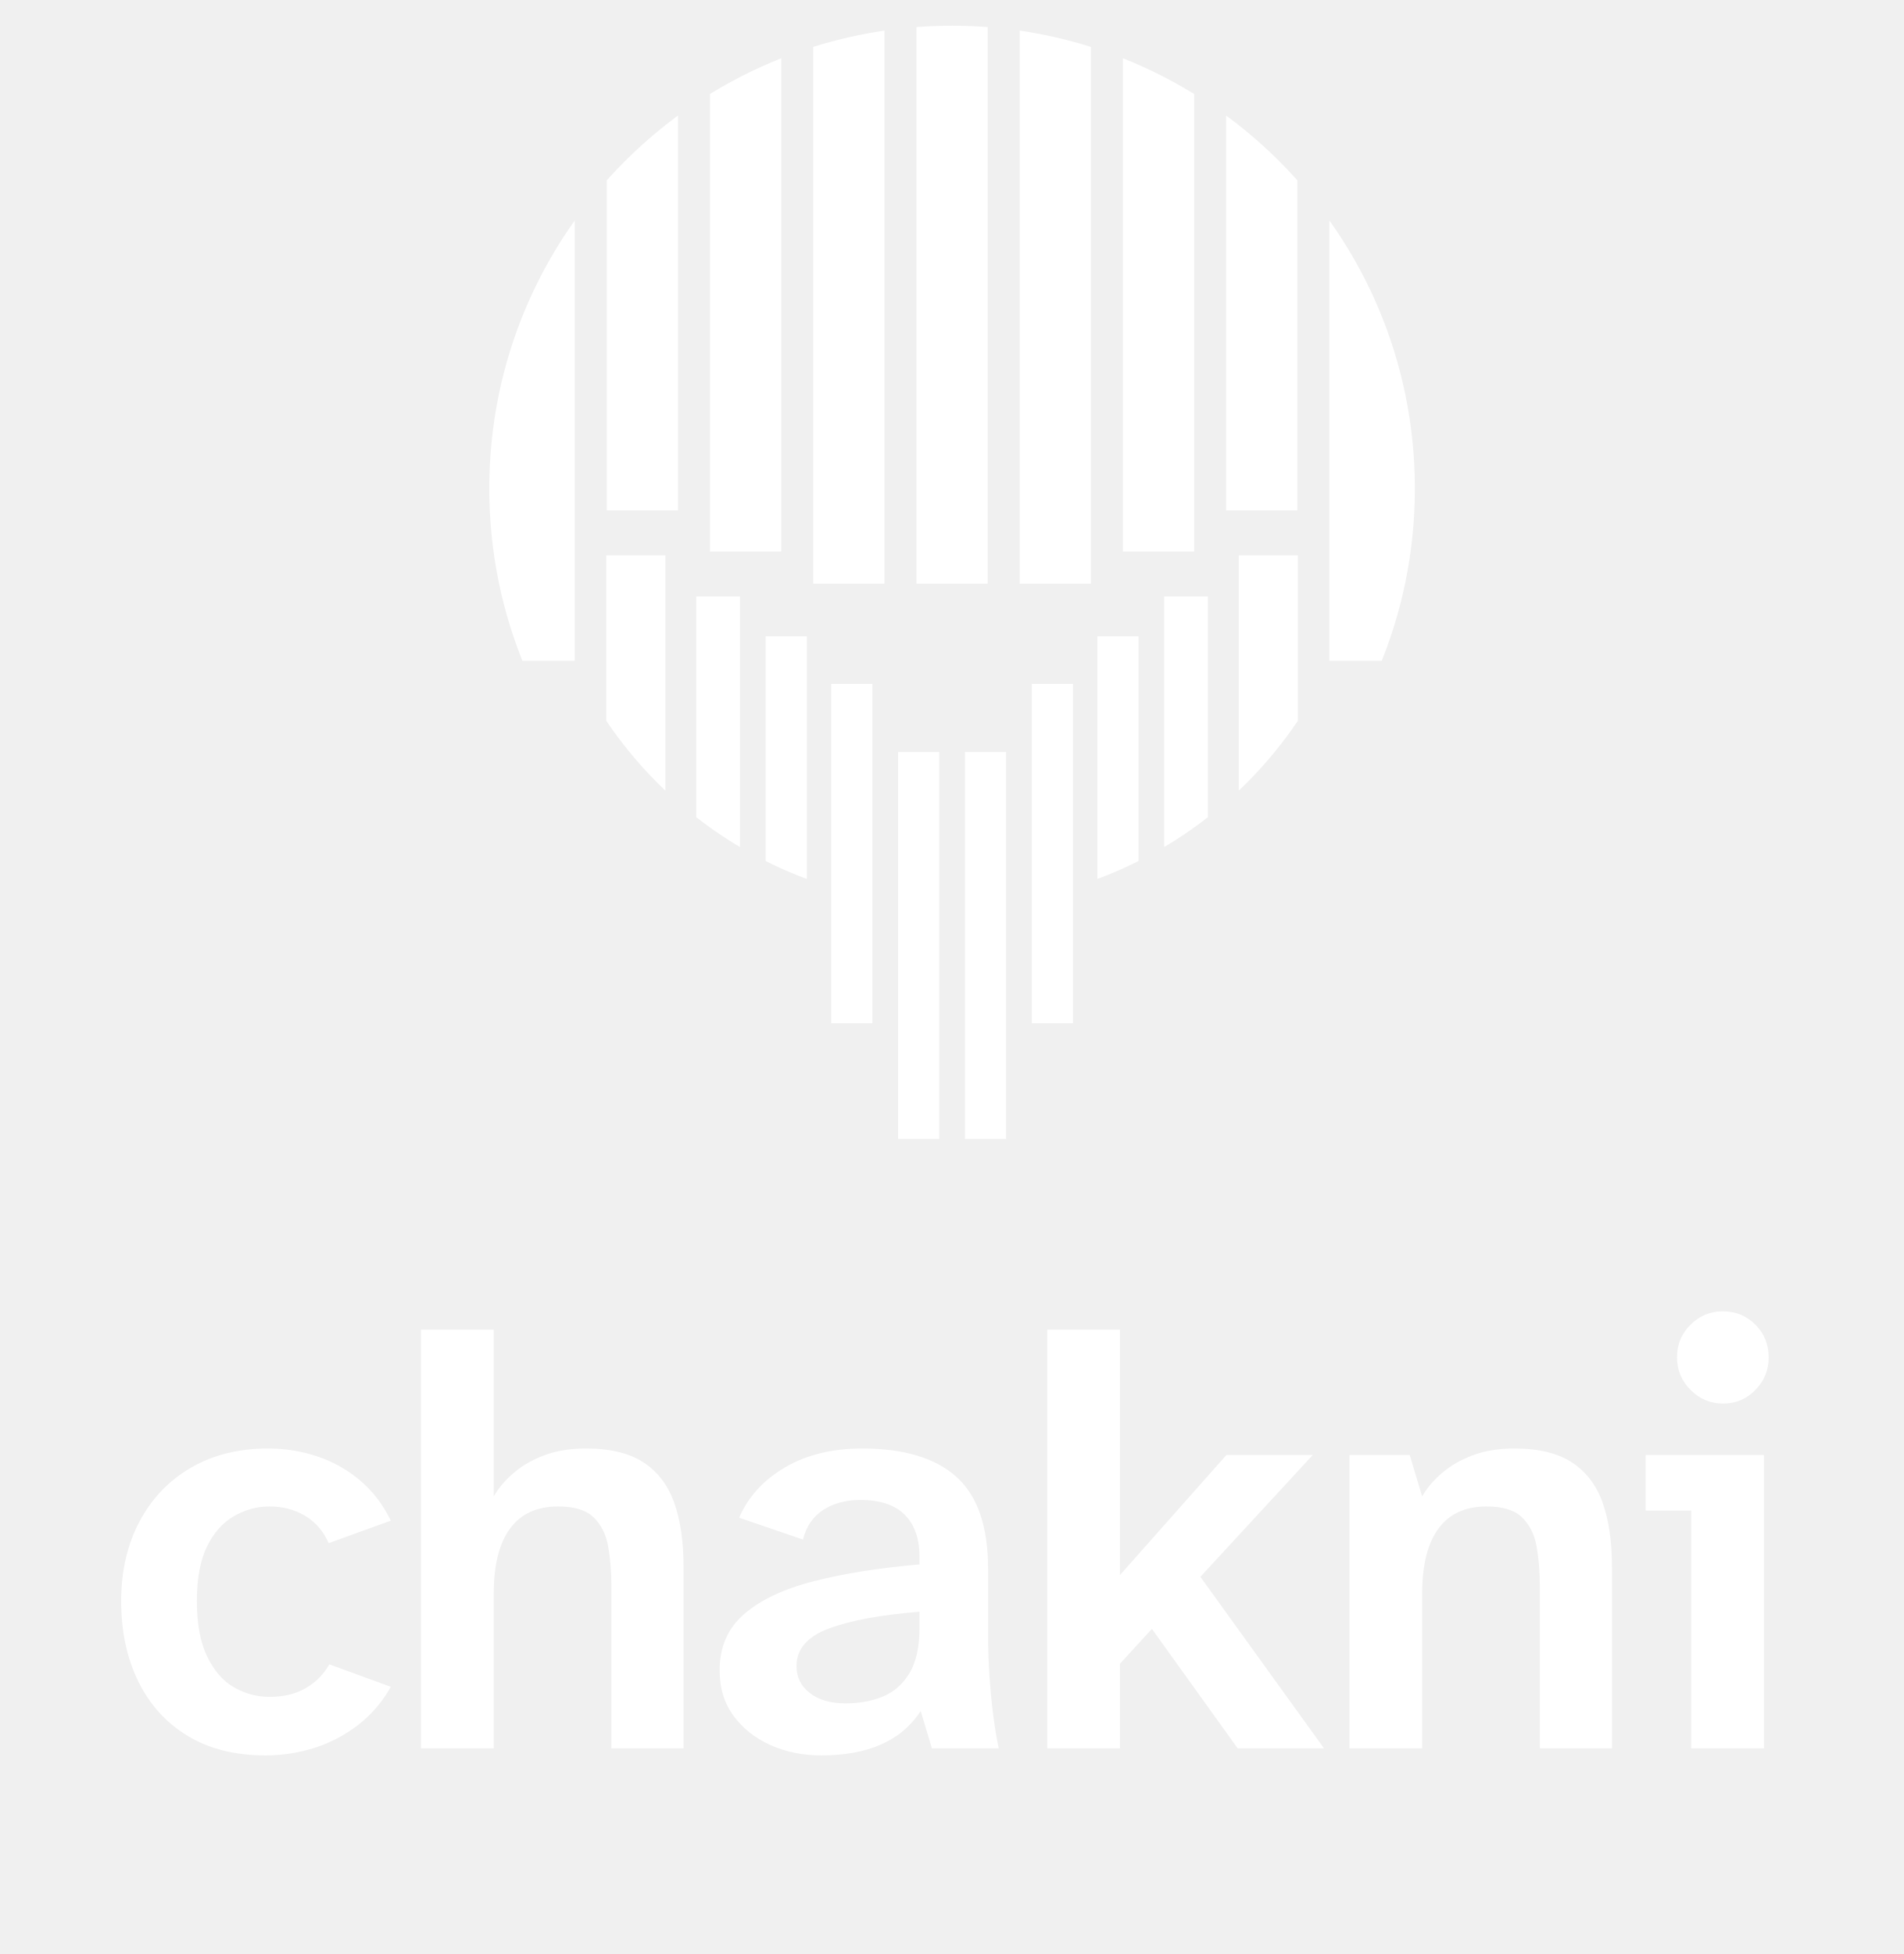
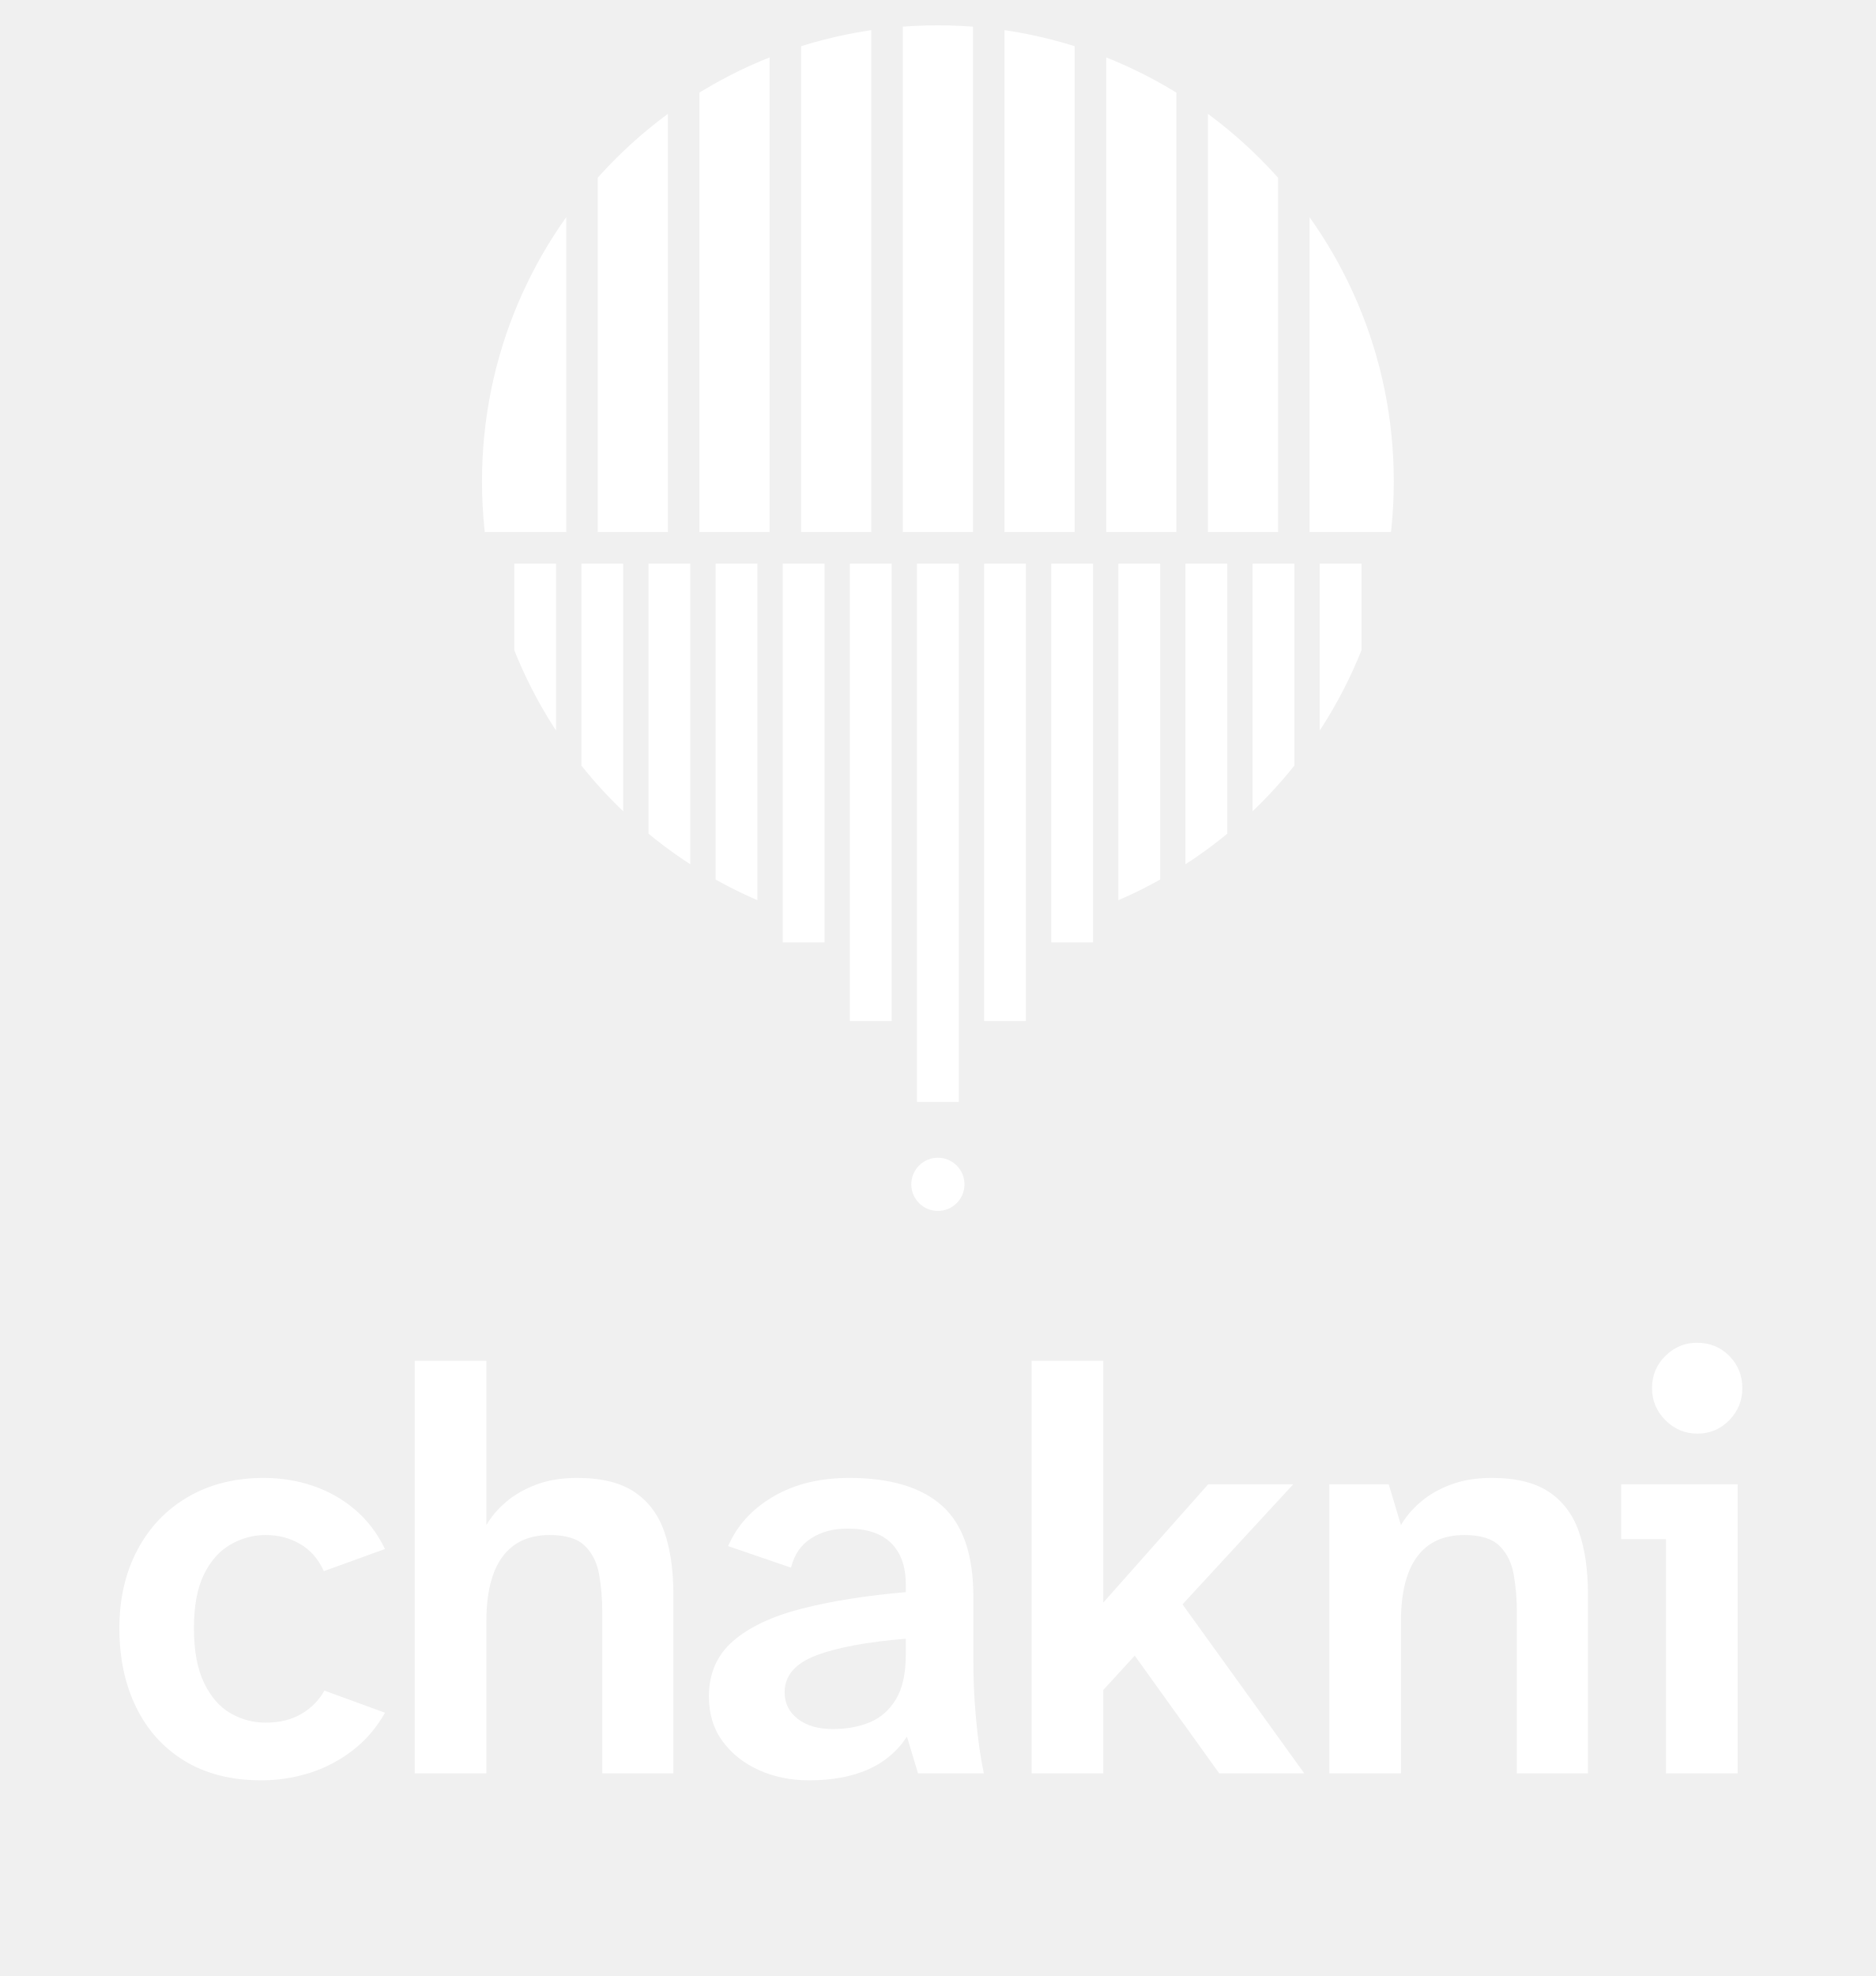
- <svg xmlns="http://www.w3.org/2000/svg" viewBox="0 0 148.1 152">
+ <svg xmlns="http://www.w3.org/2000/svg" viewBox="0 0 148.1 156">
  <g transform="translate(24.06 -2)">
    <defs>
      <clipPath id="t-whited">
        <circle cx="50" cy="40" r="36" />
      </clipPath>
-       <clipPath id="t-whitei">
-         <circle cx="50" cy="40" r="32.4" />
-       </clipPath>
    </defs>
    <g fill="#FFFFFF">
      <g clip-path="url(#t-whited)">
-         <rect x="0.00" y="0.00" width="20.65" height="53.40" />
-         <rect x="79.35" y="0.00" width="20.65" height="53.40" />
-         <rect x="23.14" y="0.00" width="5.54" height="41.70" />
-         <rect x="31.17" y="0.00" width="5.54" height="44.90" />
-         <rect x="39.20" y="0.00" width="5.54" height="47.40" />
-         <rect x="47.23" y="0.00" width="5.54" height="47.40" />
-         <rect x="55.26" y="0.00" width="5.54" height="47.40" />
-         <rect x="63.29" y="0.00" width="5.54" height="44.90" />
-         <rect x="71.32" y="0.00" width="5.54" height="41.70" />
+         <rect x="0.00" y="0.00" width="20.65" height="44.00" />
+         <rect x="79.35" y="0.00" width="20.65" height="44.00" />
+         <rect x="23.14" y="0.00" width="5.54" height="44.00" />
+         <rect x="31.17" y="0.00" width="5.54" height="44.00" />
+         <rect x="39.20" y="0.00" width="5.54" height="44.00" />
+         <rect x="47.23" y="0.00" width="5.54" height="44.00" />
+         <rect x="55.26" y="0.00" width="5.54" height="44.00" />
+         <rect x="63.29" y="0.00" width="5.54" height="44.00" />
+         <rect x="71.32" y="0.00" width="5.54" height="44.00" />
+         <rect x="11.25" y="46.50" width="3.30" height="60.00" />
+         <rect x="16.55" y="46.50" width="3.30" height="60.00" />
+         <rect x="21.85" y="46.50" width="3.30" height="60.00" />
+         <rect x="27.15" y="46.50" width="3.30" height="60.00" />
+         <rect x="32.45" y="46.50" width="3.30" height="60.00" />
+         <rect x="64.25" y="46.50" width="3.30" height="60.00" />
+         <rect x="69.55" y="46.50" width="3.30" height="60.00" />
+         <rect x="74.85" y="46.50" width="3.30" height="60.00" />
+         <rect x="80.15" y="46.50" width="3.30" height="60.00" />
+         <rect x="85.45" y="46.50" width="3.30" height="60.00" />
      </g>
-       <g clip-path="url(#t-whitei)">
-         <rect x="23.10" y="45.20" width="4.60" height="54.80" />
-         <rect x="72.30" y="45.20" width="4.60" height="54.80" />
-         <rect x="30.10" y="48.40" width="3.40" height="51.60" />
-         <rect x="66.50" y="48.40" width="3.40" height="51.60" />
-         <rect x="35.50" y="51.50" width="3.20" height="48.50" />
-         <rect x="61.30" y="51.50" width="3.20" height="48.50" />
-       </g>
-       <rect x="40.60" y="55.20" width="3.20" height="26.40" />
-       <rect x="56.20" y="55.20" width="3.20" height="26.40" />
-       <rect x="45.80" y="60.50" width="3.20" height="30.10" />
-       <rect x="51.00" y="60.50" width="3.20" height="30.10" />
+       <rect x="37.75" y="46.50" width="3.30" height="29.90" />
+       <rect x="43.05" y="46.50" width="3.30" height="36.11" />
+       <rect x="48.35" y="46.50" width="3.30" height="42.50" />
+       <rect x="53.65" y="46.50" width="3.30" height="36.11" />
+       <rect x="58.95" y="46.50" width="3.30" height="29.90" />
+       <circle cx="50" cy="95.50" r="2.1" />
    </g>
  </g>
-   <g transform="translate(8.00 136)">
+   <g transform="translate(8.00 140)">
    <path d="M12.65 0.552Q9.108 0.552 6.601 -0.966Q4.094 -2.484 2.76 -5.198Q1.426 -7.912 1.426 -11.454Q1.426 -14.95 2.852 -17.641Q4.278 -20.332 6.854 -21.827Q9.43 -23.322 12.834 -23.322Q14.858 -23.322 16.698 -22.701Q18.538 -22.08 20.01 -20.838Q21.482 -19.596 22.402 -17.71L17.572 -15.962Q16.928 -17.388 15.709 -18.101Q14.49 -18.814 12.972 -18.814Q11.5 -18.814 10.189 -18.055Q8.878 -17.296 8.096 -15.686Q7.314 -14.076 7.314 -11.454Q7.314 -8.786 8.119 -7.13Q8.924 -5.474 10.212 -4.738Q11.5 -4.002 12.972 -4.002Q14.628 -4.002 15.801 -4.692Q16.974 -5.382 17.618 -6.532L22.402 -4.784Q21.39 -2.99 19.826 -1.794Q18.262 -0.598 16.422 -0.023Q14.582 0.552 12.65 0.552Z M24.748 0.0V-32.568H30.406V-19.596Q30.958 -20.562 31.947 -21.413Q32.936 -22.264 34.339 -22.793Q35.742 -23.322 37.582 -23.322Q40.434 -23.322 42.09 -22.218Q43.746 -21.114 44.459 -19.067Q45.172 -17.02 45.172 -14.122V0.0H39.56V-12.65Q39.56 -14.306 39.307 -15.709Q39.054 -17.112 38.18 -17.963Q37.306 -18.814 35.42 -18.814Q32.936 -18.814 31.671 -17.089Q30.406 -15.364 30.406 -12.006V0.0Z M55.89 0.552Q53.728 0.552 51.934 -0.253Q50.14 -1.058 49.059 -2.53Q47.978 -4.002 47.978 -6.072Q47.978 -8.786 49.887 -10.442Q51.796 -12.098 55.292 -12.995Q58.788 -13.892 63.526 -14.306V-14.904Q63.526 -17.02 62.376 -18.17Q61.226 -19.32 58.926 -19.32Q57.224 -19.32 56.028 -18.538Q54.832 -17.756 54.464 -16.238L49.496 -17.94Q50.554 -20.378 53.061 -21.85Q55.568 -23.322 59.064 -23.322Q63.94 -23.322 66.401 -21.114Q68.862 -18.906 68.862 -13.938V-8.786Q68.862 -7.13 68.977 -5.497Q69.092 -3.864 69.276 -2.461Q69.46 -1.058 69.69 0.0H64.492L63.618 -2.898Q62.468 -1.15 60.536 -0.299Q58.604 0.552 55.89 0.552ZM57.776 -3.496Q59.386 -3.496 60.674 -4.025Q61.962 -4.554 62.744 -5.842Q63.526 -7.13 63.526 -9.384V-10.626Q58.972 -10.258 56.465 -9.315Q53.958 -8.372 53.958 -6.394Q53.958 -5.106 54.993 -4.301Q56.028 -3.496 57.776 -3.496Z M73.462 0.0V-32.568H79.12V-13.478L87.4 -22.816H94.116L85.376 -13.34L94.99 0.0H88.274L81.604 -9.292L79.12 -6.578V0.0Z M96.968 0.0V-22.816H101.66L102.626 -19.596Q103.178 -20.562 104.167 -21.413Q105.156 -22.264 106.559 -22.793Q107.962 -23.322 109.802 -23.322Q112.654 -23.322 114.31 -22.218Q115.966 -21.114 116.679 -19.067Q117.392 -17.02 117.392 -14.122V0.0H111.78V-12.65Q111.78 -14.306 111.527 -15.709Q111.274 -17.112 110.4 -17.963Q109.526 -18.814 107.64 -18.814Q105.156 -18.814 103.891 -17.089Q102.626 -15.364 102.626 -12.006V0.0Z M123.556 0.0V-18.492H120.014V-22.816H129.214V0.0ZM126.04 -26.818Q124.568 -26.818 123.51 -27.876Q122.452 -28.934 122.452 -30.406Q122.452 -31.924 123.51 -32.959Q124.568 -33.994 125.994 -33.994Q127.512 -33.994 128.547 -32.959Q129.582 -31.924 129.582 -30.406Q129.582 -28.934 128.547 -27.876Q127.512 -26.818 126.04 -26.818Z" fill="#FFFFFF" />
  </g>
</svg>
